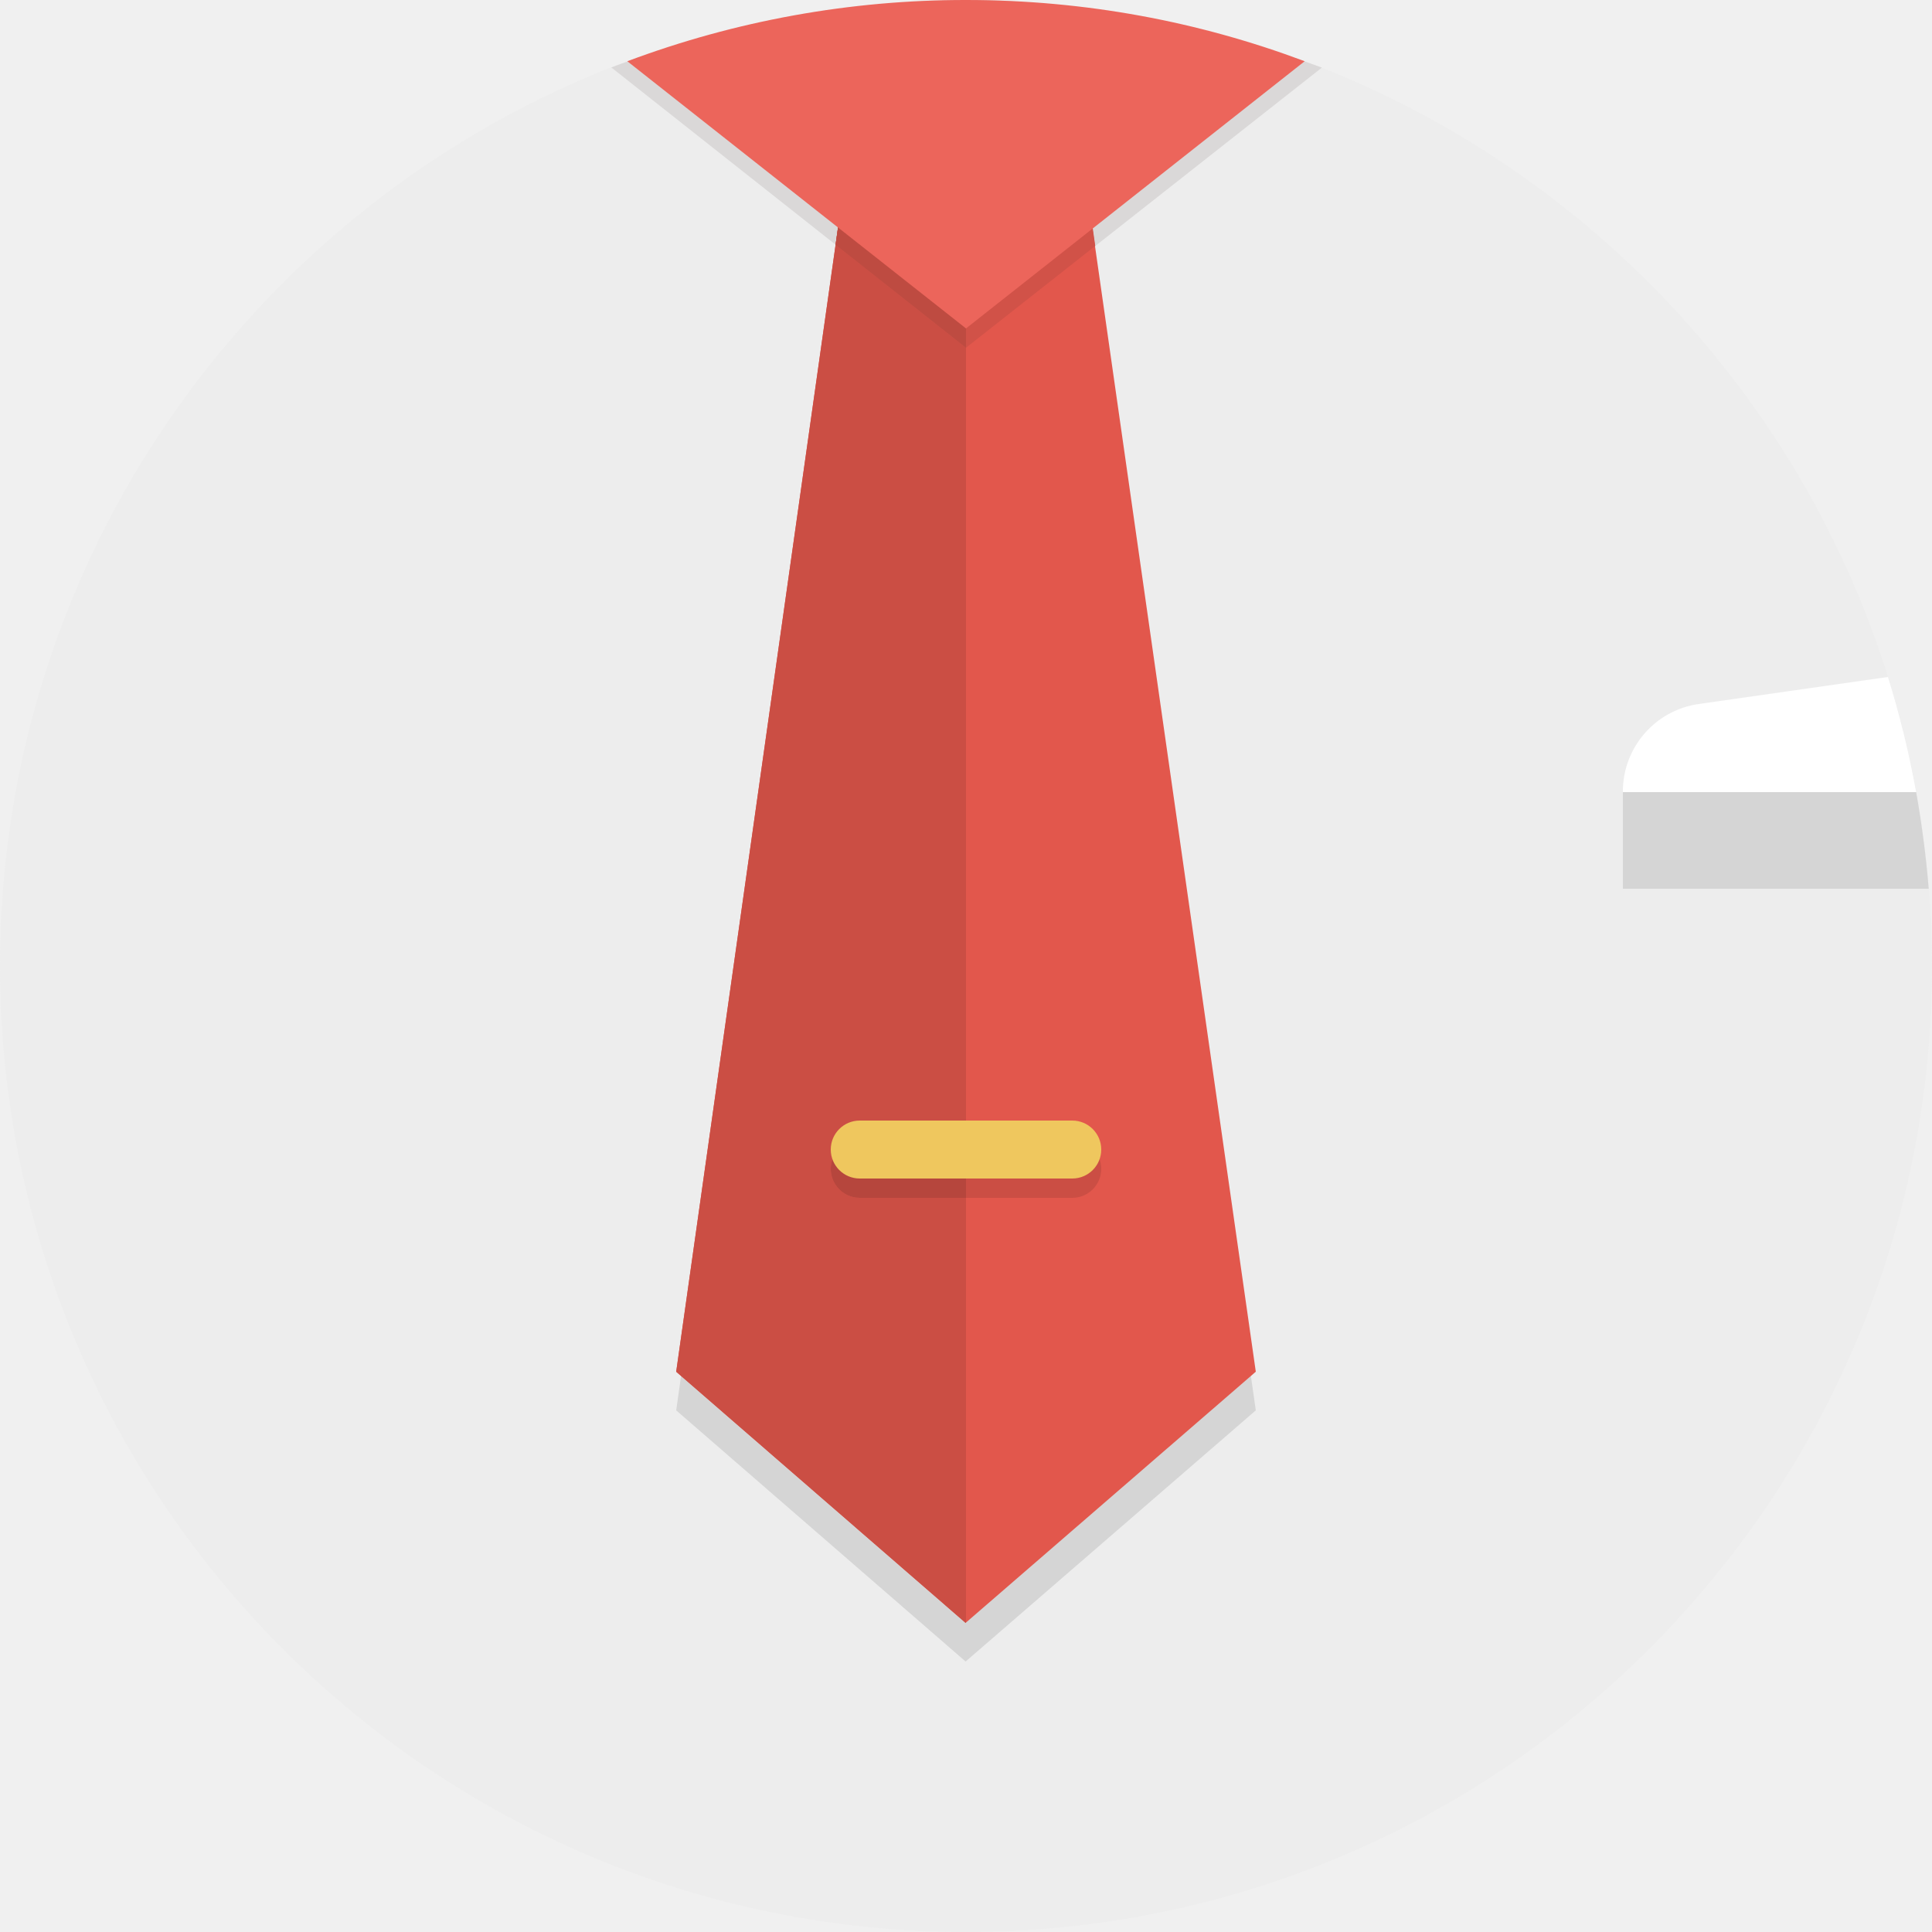
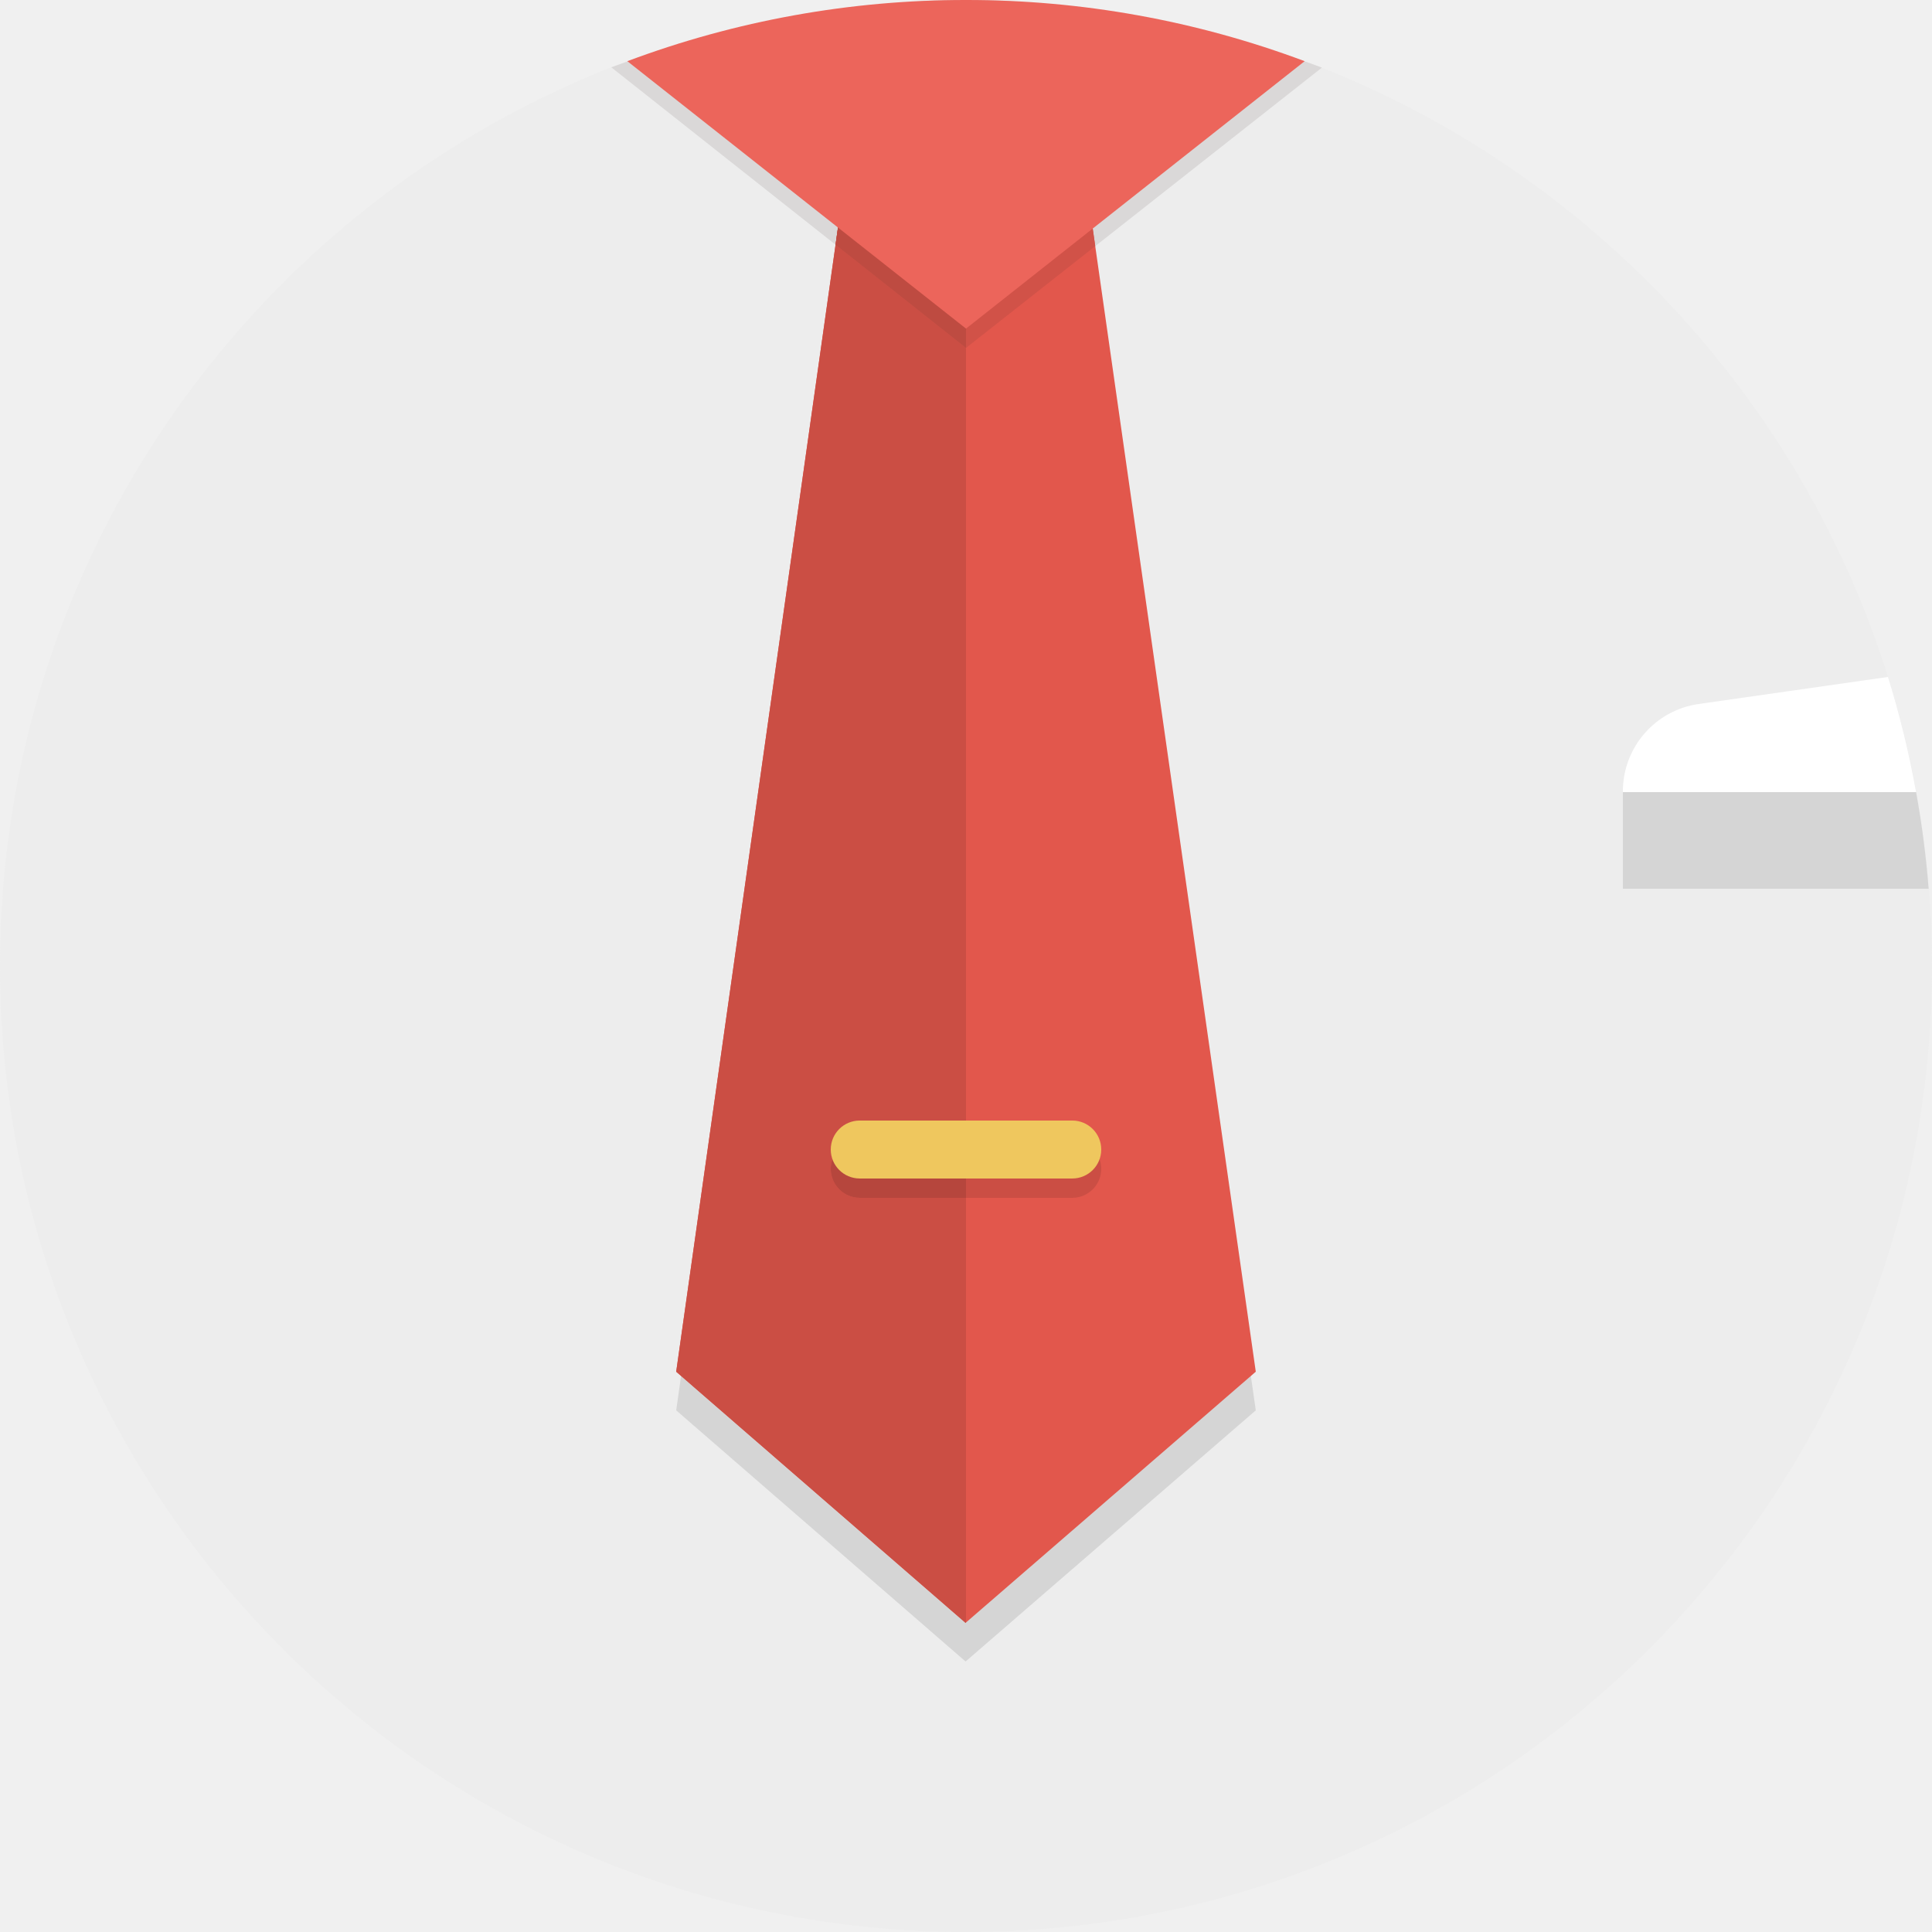
<svg xmlns="http://www.w3.org/2000/svg" width="100" height="100" viewBox="0 0 100 100">
-   <path fill="#EDEDED" d="M50 0a50 50 0 1 0 0 100A50 50 0 0 0 50 0z" />
-   <path fill="#D5D5D5" d="M44.9 3H55l10 70-15.02 13L35 73l9.9-70z" />
-   <path fill="#DAD8D8" d="M50 0c6.17 0 12.97 1.46 18.42 3.5L50 18 31.64 3.49A54.78 54.78 0 0 1 50 0z" />
-   <path fill="#E2574C" d="M44.9 1H55l10 70-15.02 13L35 71l9.9-70z" />
-   <path fill="#CB4E44" d="M49.98 84l.02-.02V1h-5.1L35 71zM44.5 59h11a1.5 1.5 0 0 1 0 3h-11a1.5 1.5 0 0 1 0-3z" />
-   <path fill="#B6463D" d="M50 59h-5.5a1.5 1.5 0 0 0 0 3H50v-3z" />
-   <path fill="#D15248" d="M43.25 12.67L50 18l6.69-5.27L55.02 1H44.9z" />
-   <path fill="#BE4B41" d="M44.9 1l-1.65 11.67L50 18V1z" />
-   <path fill="#EC655B" d="M50 0c6.17 0 12.07 1.12 17.53 3.17L50 17 32.47 3.17A49.87 49.87 0 0 1 50 0z" />
-   <path fill="#EFC75E" d="M44.5 58h11a1.5 1.5 0 0 1 0 3h-11a1.5 1.5 0 0 1 0-3z" />
-   <path fill="#D5D5D5" d="M99.18 41H84v5h15.83c-.14-1.7-.36-3.36-.65-5z" />
-   <path fill="#fff" d="M97.72 35.04l-9.8 1.4A4.57 4.57 0 0 0 84 40.96V41h15.18a49.73 49.73 0 0 0-1.46-5.96z" />
+   <path fill="#EDEDED" d="M50 0C22.387 0 0 22.386 0 50.001 0 77.614 22.387 100 50 100c27.614 0 50-22.386 50-49.999C100 22.386 77.614 0 50 0z" />
+   <path fill="#D5D5D5" d="M44.898 2.999h10.116l9.985 70-15.021 13-14.978-13 9.898-70z" />
+   <path fill="#DAD8D8" d="M50 0c6.169 0 12.967 1.457 18.422 3.5L50 18.009 31.641 3.484C37.096 1.441 43.831 0 50 0z" />
+   <path fill="#E2574C" d="M44.898.999h10.116l9.985 70-15.021 13-14.978-13 9.898-70z" />
+   <path fill="#CB4E44" d="M49.979 83.999L50 83.98V.999h-5.102l-9.898 70zm-5.479-25h11a1.5 1.5 0 0 1 0 3h-11a1.5 1.5 0 0 1 0-3z" />
+   <path fill="#B6463D" d="M50 58.999h-5.5a1.5 1.5 0 0 0 0 3H50v-3z" />
+   <path fill="#D15248" d="M43.249 12.667L50 18.009l6.689-5.269L55.015.999H44.898z" />
+   <path fill="#BE4B41" d="M44.898.999l-1.649 11.668L50 18.009V.999z" />
+   <path fill="#EC655B" d="M50 0a49.874 49.874 0 0 1 17.529 3.167L50 17.009 32.471 3.167A49.874 49.874 0 0 1 50 0z" />
+   <path fill="#EFC75E" d="M44.5 57.999h11a1.5 1.5 0 0 1 0 3h-11a1.5 1.5 0 0 1 0-3z" />
+   <path fill="#D5D5D5" d="M99.176 40.999H84v5h15.826a49.821 49.821 0 0 0-.65-5z" />
+   <path fill="#fff" d="M97.721 35.039l-9.801 1.4A4.567 4.567 0 0 0 84 40.96v.039h15.176a49.728 49.728 0 0 0-1.455-5.96z" />
</svg>
